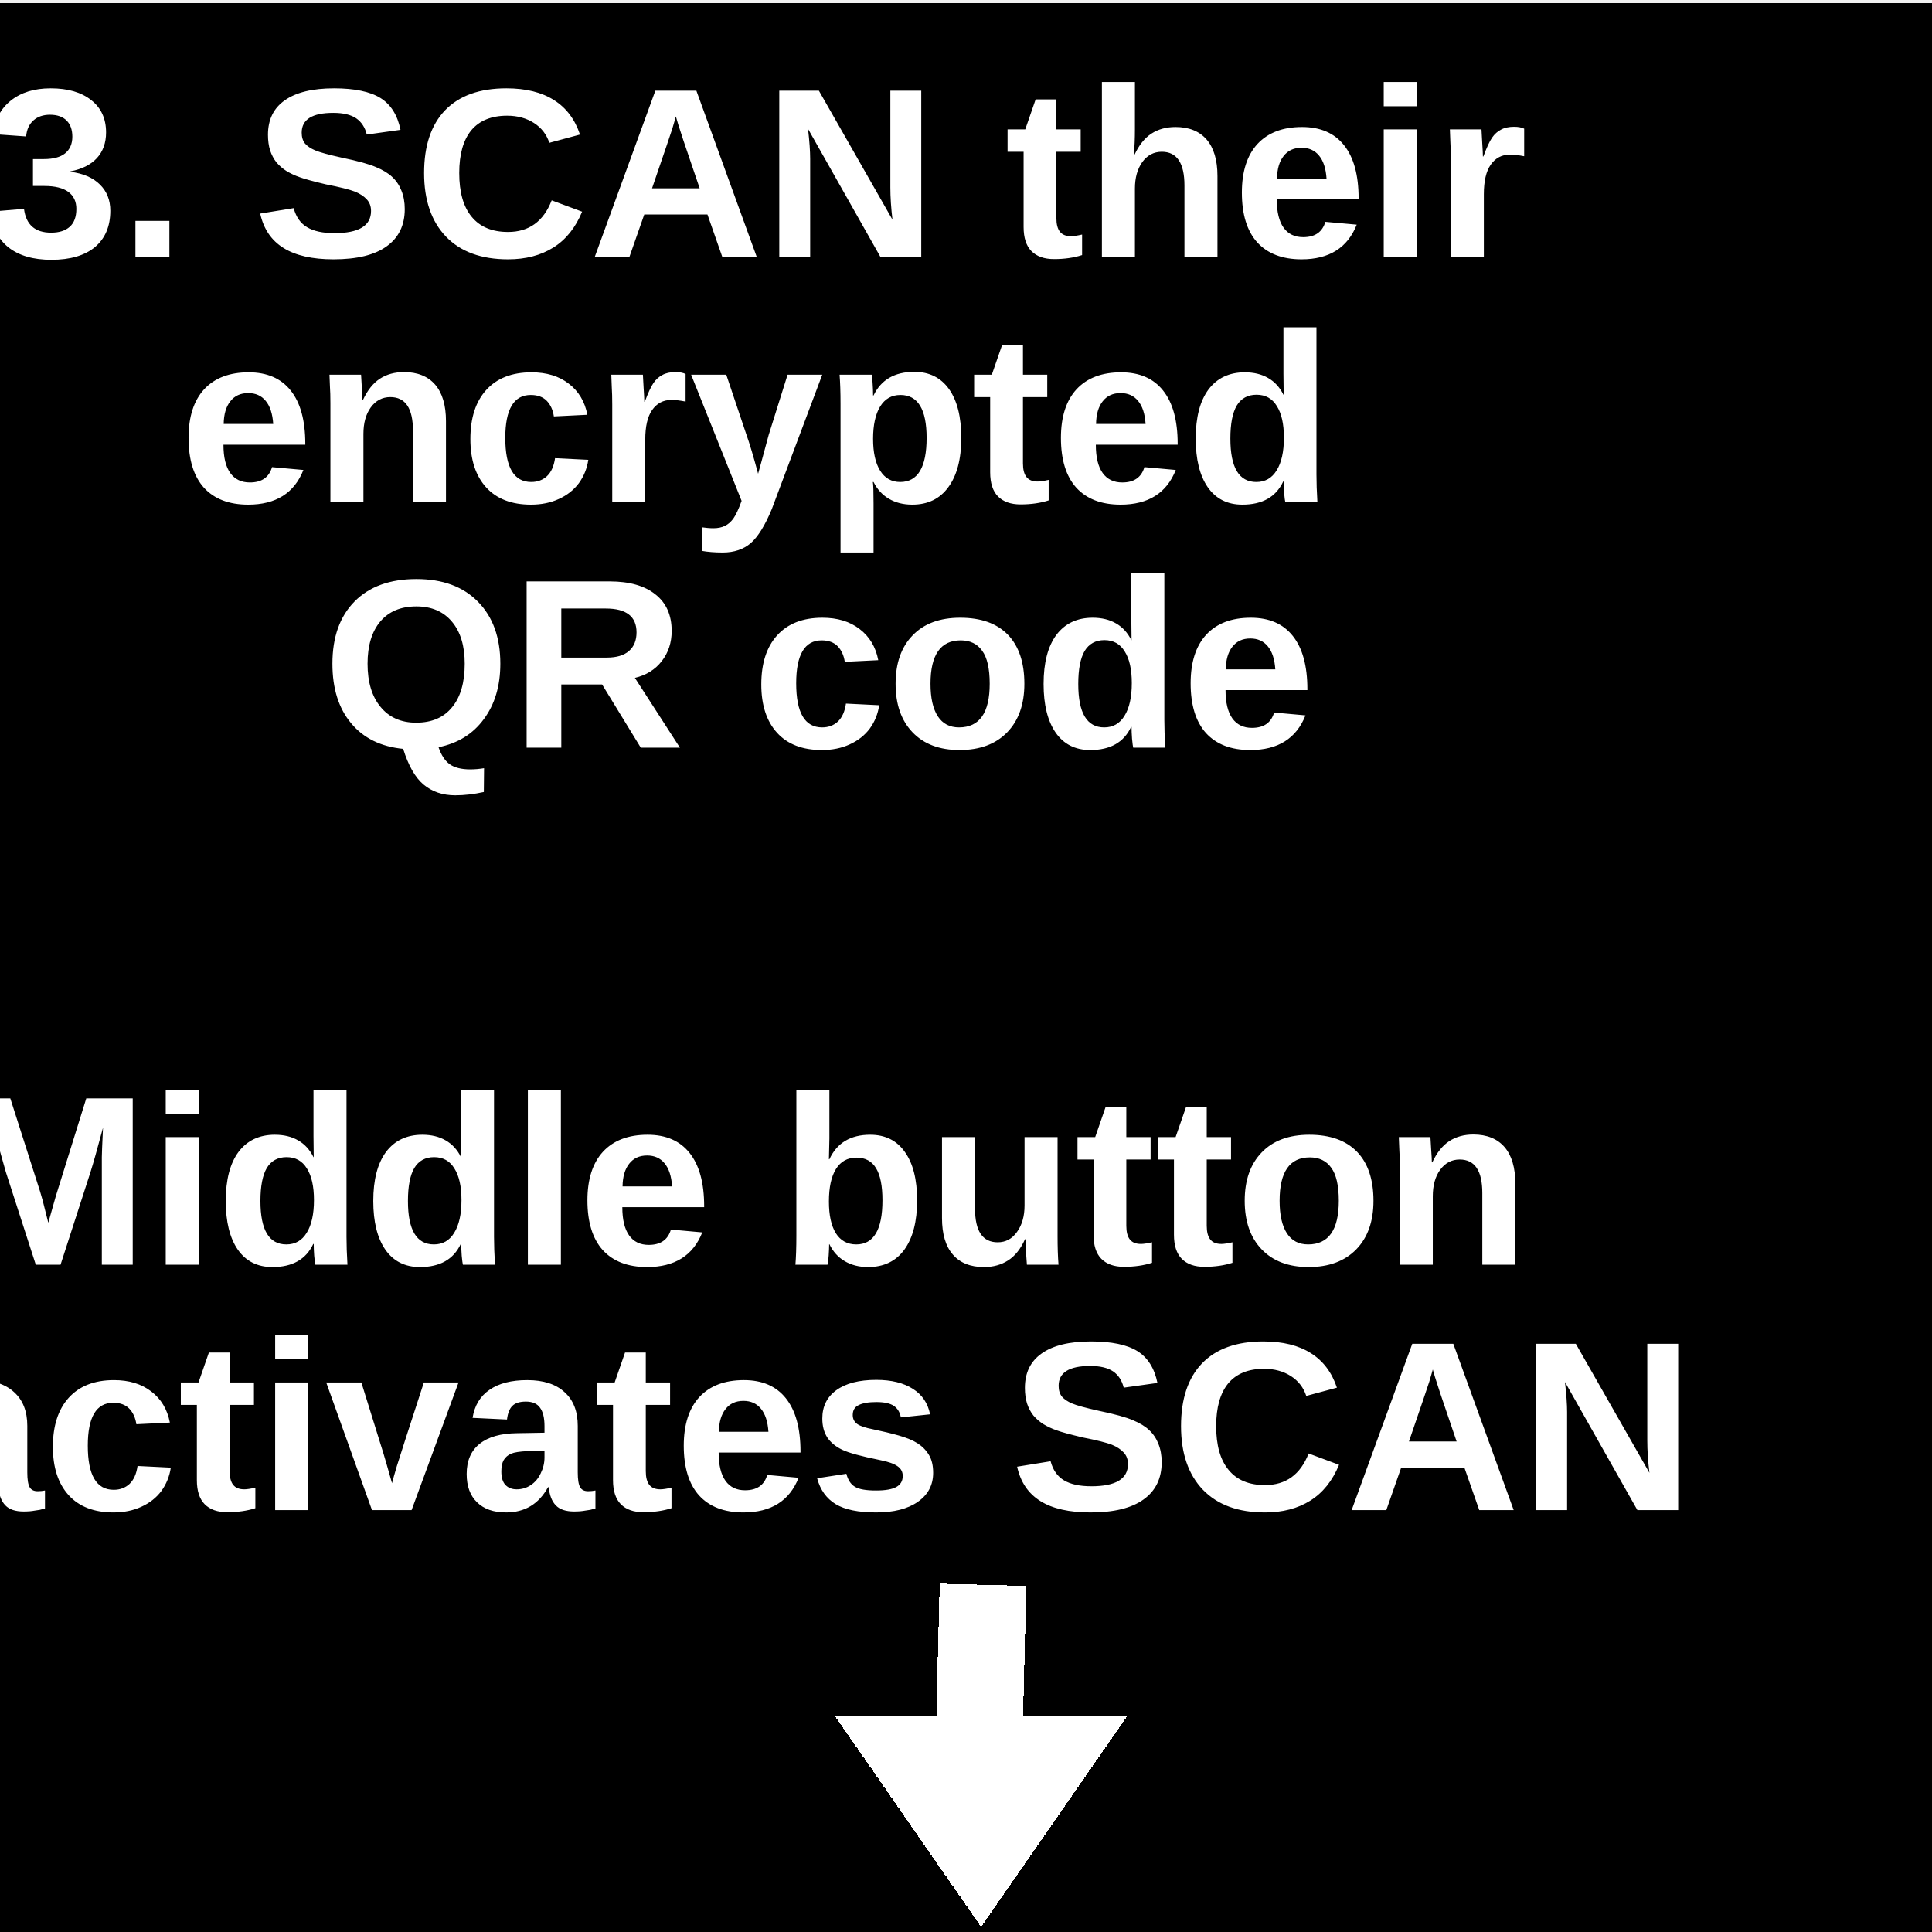
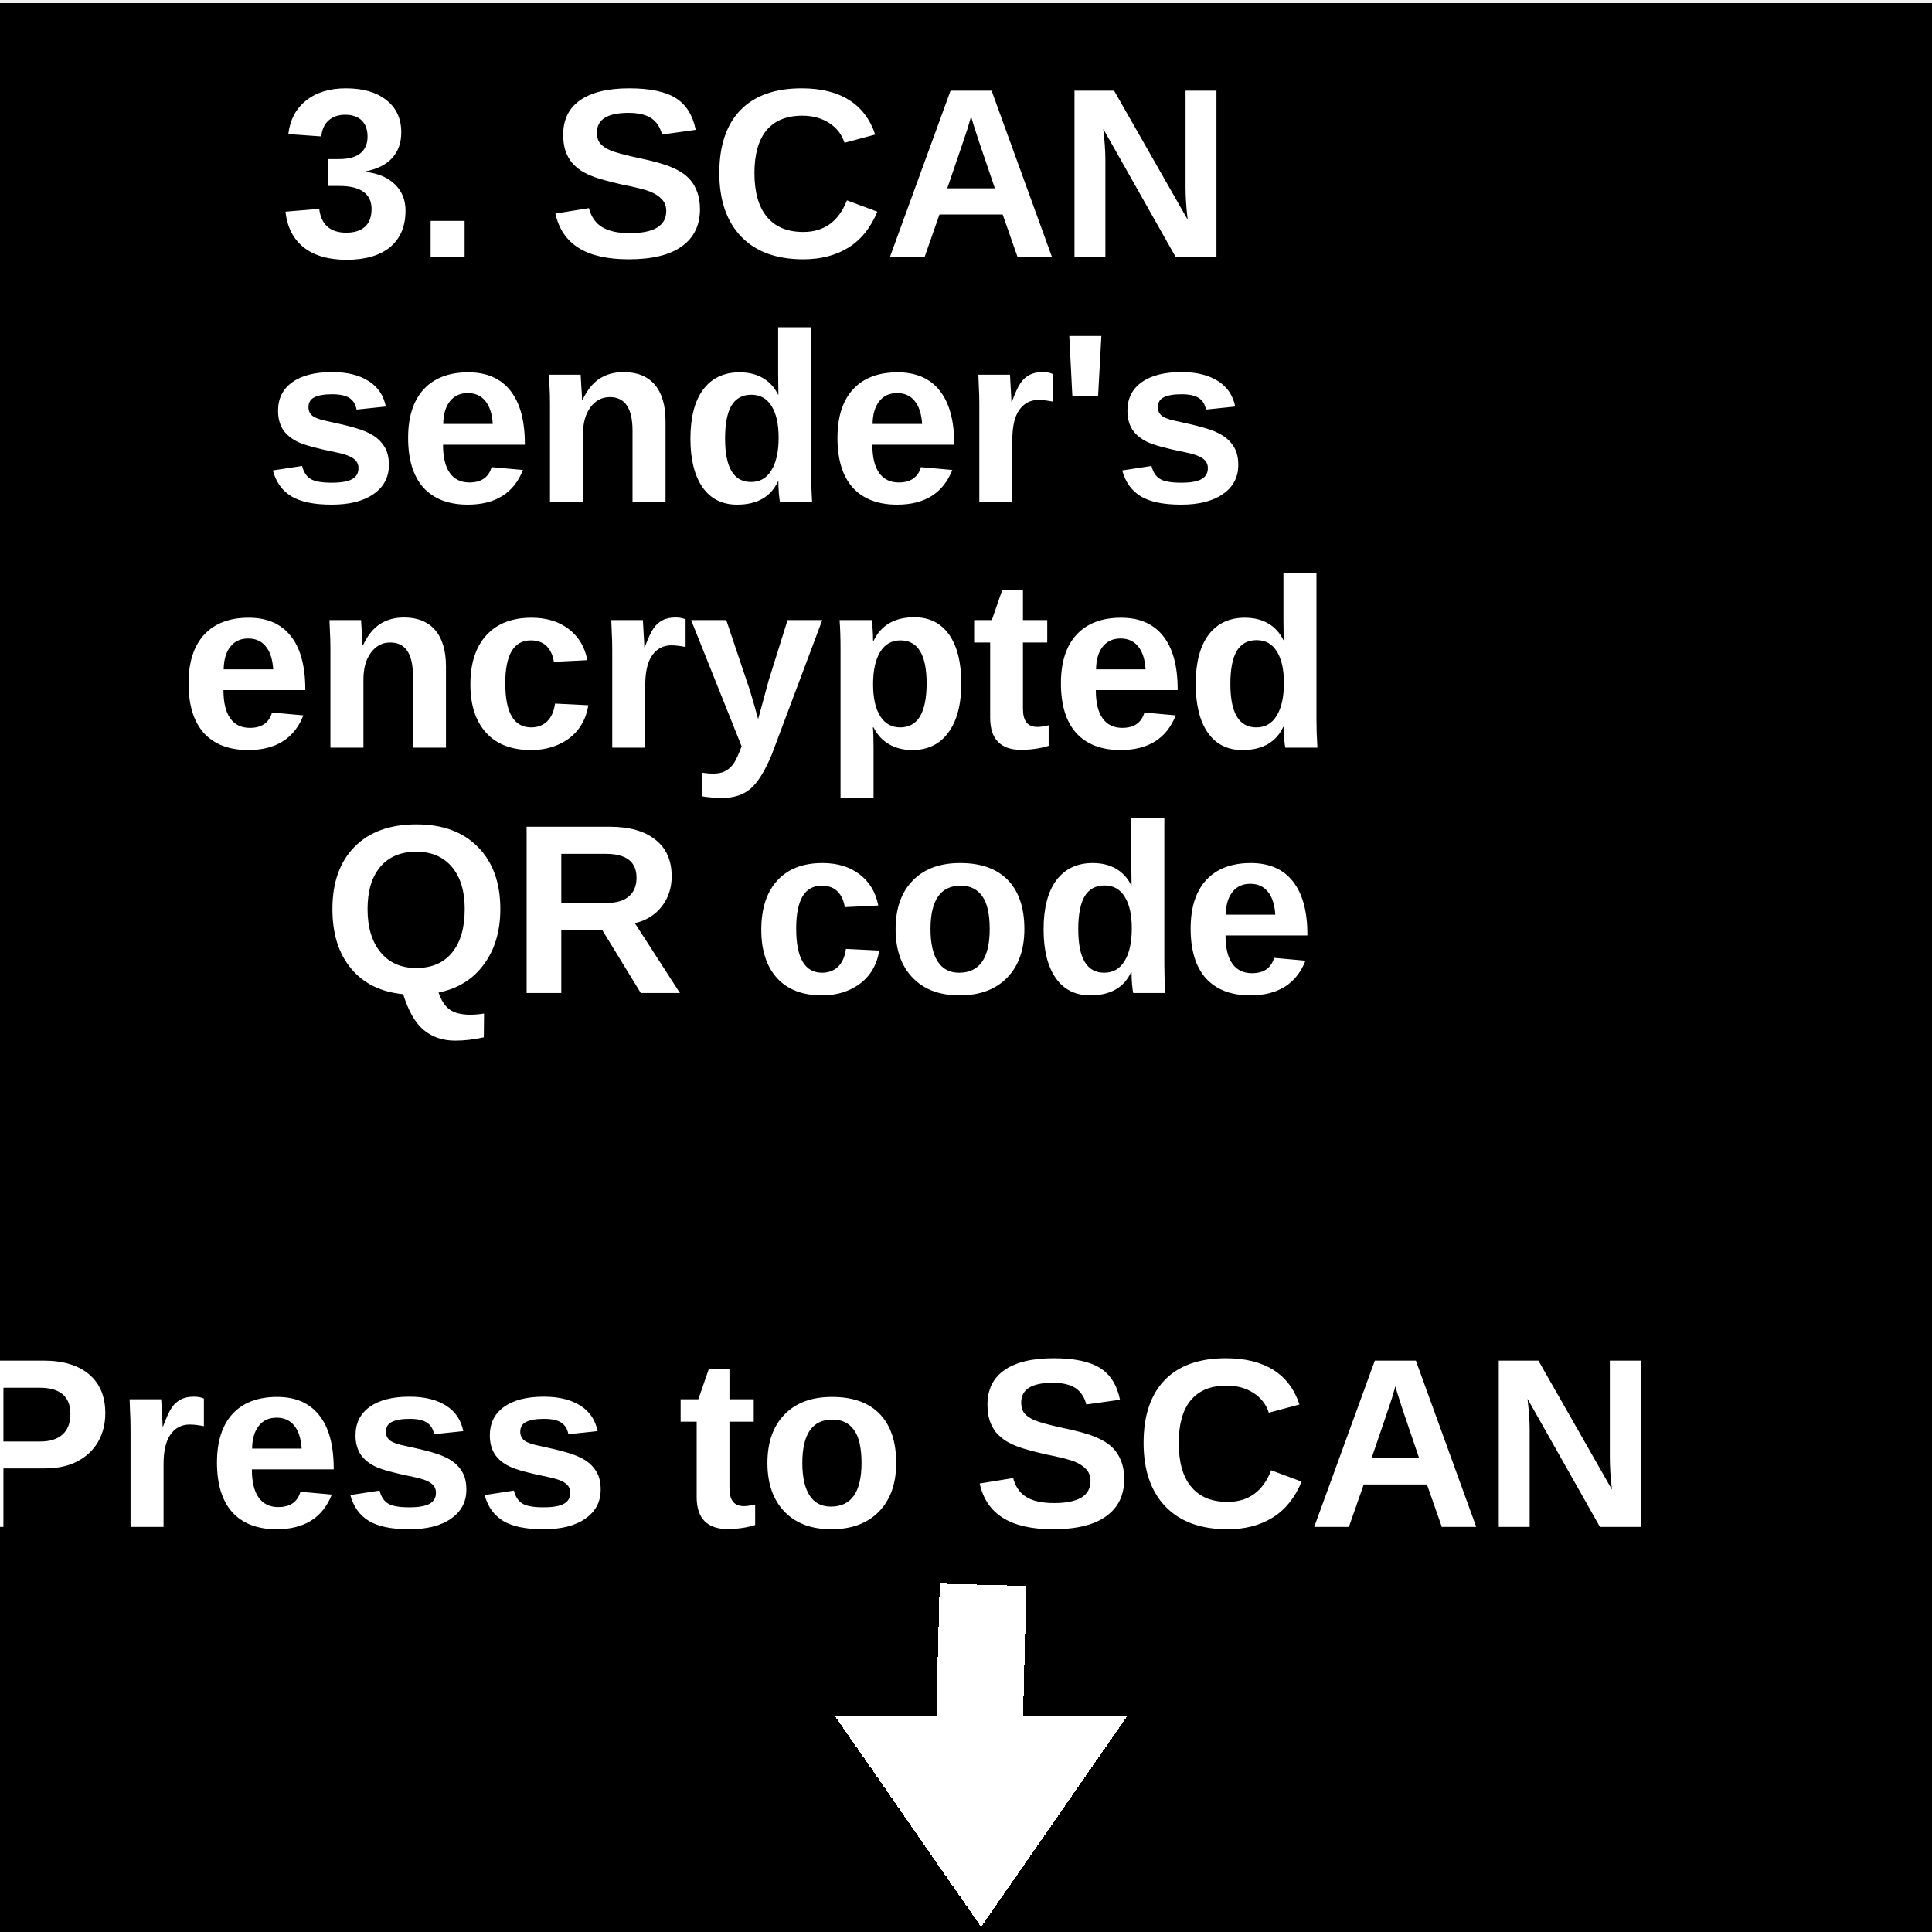
<svg xmlns="http://www.w3.org/2000/svg" width="128" height="128" viewBox="0 0 128 128" version="1.1" id="svg5" shape-rendering="crispEdges">
  <defs id="defs2">
    <marker style="overflow:visible" id="Arrow1Sstart" refX="0.0" refY="0.0" orient="auto">
      <path transform="scale(0.2) translate(6,0)" style="fill-rule:evenodd;fill:context-stroke;stroke:context-stroke;stroke-width:1.0pt" d="M 0.0,0.0 L 5.0,-5.0 L -12.5,0.0 L 5.0,5.0 L 0.0,0.0 z " id="path16778" />
    </marker>
    <marker style="overflow:visible" id="Arrow2Mstart" refX="0.0" refY="0.0" orient="auto">
      <path transform="scale(0.6) translate(0,0)" d="M 8.719,4.034 L -2.207,0.016 L 8.719,-4.002 C 6.973,-1.63 6.983,1.616 8.719,4.034 z " style="stroke:context-stroke;fill-rule:evenodd;fill:context-stroke;stroke-width:0.625;stroke-linejoin:round" id="path16790" />
    </marker>
    <marker style="overflow:visible" id="marker17044" refX="0.0" refY="0.0" orient="auto">
      <path transform="scale(1.1) translate(1,0)" d="M 8.719,4.034 L -2.207,0.016 L 8.719,-4.002 C 6.973,-1.63 6.983,1.616 8.719,4.034 z " style="stroke:context-stroke;fill-rule:evenodd;fill:context-stroke;stroke-width:0.625;stroke-linejoin:round" id="path17042" />
    </marker>
    <marker style="overflow:visible" id="Arrow1Lstart" refX="0.0" refY="0.0" orient="auto">
      <path transform="scale(0.8) translate(12.5,0)" style="fill-rule:evenodd;fill:context-stroke;stroke:context-stroke;stroke-width:1.0pt" d="M 0.0,0.0 L 5.0,-5.0 L -12.5,0.0 L 5.0,5.0 L 0.0,0.0 z " id="path16766" />
    </marker>
    <marker style="overflow:visible" id="Arrow2Lstart" refX="0.0" refY="0.0" orient="auto">
      <path transform="scale(1.1) translate(1,0)" d="M 8.719,4.034 L -2.207,0.016 L 8.719,-4.002 C 6.973,-1.63 6.983,1.616 8.719,4.034 z " style="stroke:context-stroke;fill-rule:evenodd;fill:context-stroke;stroke-width:0.625;stroke-linejoin:round" id="path16784" />
    </marker>
  </defs>
  <g id="layer1">
    <rect style="fill:#000000;fill-opacity:1;fill-rule:evenodd" id="rect31" width="128.606" height="127.825" x="-0.195" y="0.195" />
  </g>
  <g id="layer2">
    <text xml:space="preserve" style="font-size:15.251px;line-height:1.25;font-family:sans-serif;stroke-width:1.695" x="15.289" y="28.263" id="text8125" transform="scale(1.008822,0.991255)">
      <tspan id="tspan8123" x="15.289" y="28.263" style="fill:#ffffff;fill-opacity:1;stroke-width:1.695" />
    </text>
    <text xml:space="preserve" style="font-size:16px;line-height:1;font-family:sans-serif" x="64.661" y="17.022" id="text5523">
-       <tspan x="64.661" y="17.022" style="font-style:normal;font-variant:normal;font-weight:bold;font-stretch:normal;font-size:16px;font-family:'Liberation Sans';-inkscape-font-specification:'Liberation Sans, Bold';font-variant-ligatures:normal;font-variant-caps:normal;font-variant-numeric:normal;font-variant-east-asian:normal;text-align:center;text-anchor:middle;fill:#ffffff;fill-opacity:1" id="tspan137043">3. SCAN their</tspan>
-       <tspan x="64.661" y="33.278" style="font-style:normal;font-variant:normal;font-weight:bold;font-stretch:normal;font-size:16px;font-family:'Liberation Sans';-inkscape-font-specification:'Liberation Sans, Bold';font-variant-ligatures:normal;font-variant-caps:normal;font-variant-numeric:normal;font-variant-east-asian:normal;text-align:center;text-anchor:middle;fill:#ffffff;fill-opacity:1" id="tspan264552">encrypted</tspan>
-       <tspan x="64.661" y="49.534" style="font-style:normal;font-variant:normal;font-weight:bold;font-stretch:normal;font-size:16px;font-family:'Liberation Sans';-inkscape-font-specification:'Liberation Sans, Bold';font-variant-ligatures:normal;font-variant-caps:normal;font-variant-numeric:normal;font-variant-east-asian:normal;text-align:center;text-anchor:middle;fill:#ffffff;fill-opacity:1" id="tspan298794">QR code</tspan>
+       <tspan x="64.661" y="17.022" style="font-style:normal;font-variant:normal;font-weight:bold;font-stretch:normal;font-size:16px;font-family:'Liberation Sans';-inkscape-font-specification:'Liberation Sans, Bold';font-variant-ligatures:normal;font-variant-caps:normal;font-variant-numeric:normal;font-variant-east-asian:normal;text-align:center;text-anchor:middle;fill:#ffffff;fill-opacity:1" id="tspan137043">3. SCAN</tspan>
+       <tspan x="64.661" y="33.278" style="font-style:normal;font-variant:normal;font-weight:bold;font-stretch:normal;font-size:16px;font-family:'Liberation Sans';-inkscape-font-specification:'Liberation Sans, Bold';font-variant-ligatures:normal;font-variant-caps:normal;font-variant-numeric:normal;font-variant-east-asian:normal;text-align:center;text-anchor:middle;fill:#ffffff;fill-opacity:1" id="tspan38353">sender's</tspan>
+       <tspan x="64.661" y="49.534" style="font-style:normal;font-variant:normal;font-weight:bold;font-stretch:normal;font-size:16px;font-family:'Liberation Sans';-inkscape-font-specification:'Liberation Sans, Bold';font-variant-ligatures:normal;font-variant-caps:normal;font-variant-numeric:normal;font-variant-east-asian:normal;text-align:center;text-anchor:middle;fill:#ffffff;fill-opacity:1" id="tspan264552">encrypted</tspan>
+       <tspan x="64.661" y="65.79" style="font-style:normal;font-variant:normal;font-weight:bold;font-stretch:normal;font-size:16px;font-family:'Liberation Sans';-inkscape-font-specification:'Liberation Sans, Bold';font-variant-ligatures:normal;font-variant-caps:normal;font-variant-numeric:normal;font-variant-east-asian:normal;text-align:center;text-anchor:middle;fill:#ffffff;fill-opacity:1" id="tspan298794">QR code</tspan>
    </text>
-     <text xml:space="preserve" style="font-size:16px;line-height:1;font-family:sans-serif" x="63.517" y="83.791" id="text5523-1">
-       <tspan x="63.517" y="83.791" style="font-style:normal;font-variant:normal;font-weight:bold;font-stretch:normal;font-size:16px;font-family:'Liberation Sans';-inkscape-font-specification:'Liberation Sans, Bold';font-variant-ligatures:normal;font-variant-caps:normal;font-variant-numeric:normal;font-variant-east-asian:normal;text-align:center;text-anchor:middle;fill:#ffffff;fill-opacity:1" id="tspan298794-9">Middle button</tspan>
-       <tspan x="63.517" y="100.047" style="font-style:normal;font-variant:normal;font-weight:bold;font-stretch:normal;font-size:16px;font-family:'Liberation Sans';-inkscape-font-specification:'Liberation Sans, Bold';font-variant-ligatures:normal;font-variant-caps:normal;font-variant-numeric:normal;font-variant-east-asian:normal;text-align:center;text-anchor:middle;fill:#ffffff;fill-opacity:1" id="tspan301282">activates SCAN</tspan>
+     <text xml:space="preserve" style="font-size:16px;line-height:1;font-family:sans-serif" x="63.712" y="101.16" id="text5523-1">
+       <tspan x="63.712" y="101.16" style="font-style:normal;font-variant:normal;font-weight:bold;font-stretch:normal;font-size:16px;font-family:'Liberation Sans';-inkscape-font-specification:'Liberation Sans, Bold';font-variant-ligatures:normal;font-variant-caps:normal;font-variant-numeric:normal;font-variant-east-asian:normal;text-align:center;text-anchor:middle;fill:#ffffff;fill-opacity:1" id="tspan301282">Press to SCAN</tspan>
    </text>
    <text xml:space="preserve" style="font-size:16px;line-height:1.25;font-family:sans-serif" x="59.592" y="114.628" id="text5523-7">
      <tspan x="59.592" y="114.628" style="font-style:normal;font-variant:normal;font-weight:bold;font-stretch:normal;font-size:16px;font-family:'Liberation Sans';-inkscape-font-specification:'Liberation Sans, Bold';font-variant-ligatures:normal;font-variant-caps:normal;font-variant-numeric:normal;font-variant-east-asian:normal;text-align:center;text-anchor:middle;fill:#ffffff;fill-opacity:1" id="tspan76457-0" />
    </text>
    <path style="fill:#ffffff;stroke:#ffffff;stroke-width:5.746;stroke-linecap:butt;stroke-linejoin:miter;stroke-miterlimit:4;stroke-dasharray:none;stroke-opacity:1" d="m 64.872,115.005 0.255,-10.009" id="path17261-5" />
    <path style="fill:#ffffff;stroke:#ffffff;stroke-width:4;stroke-miterlimit:4;stroke-dasharray:none" id="path19828-4-2" transform="matrix(0,-0.6666664,-0.7999427,0,153.1498,127.8308)" d="m 4.246,110.195 15,-8.66 -1e-6,17.32 z" />
  </g>
</svg>
